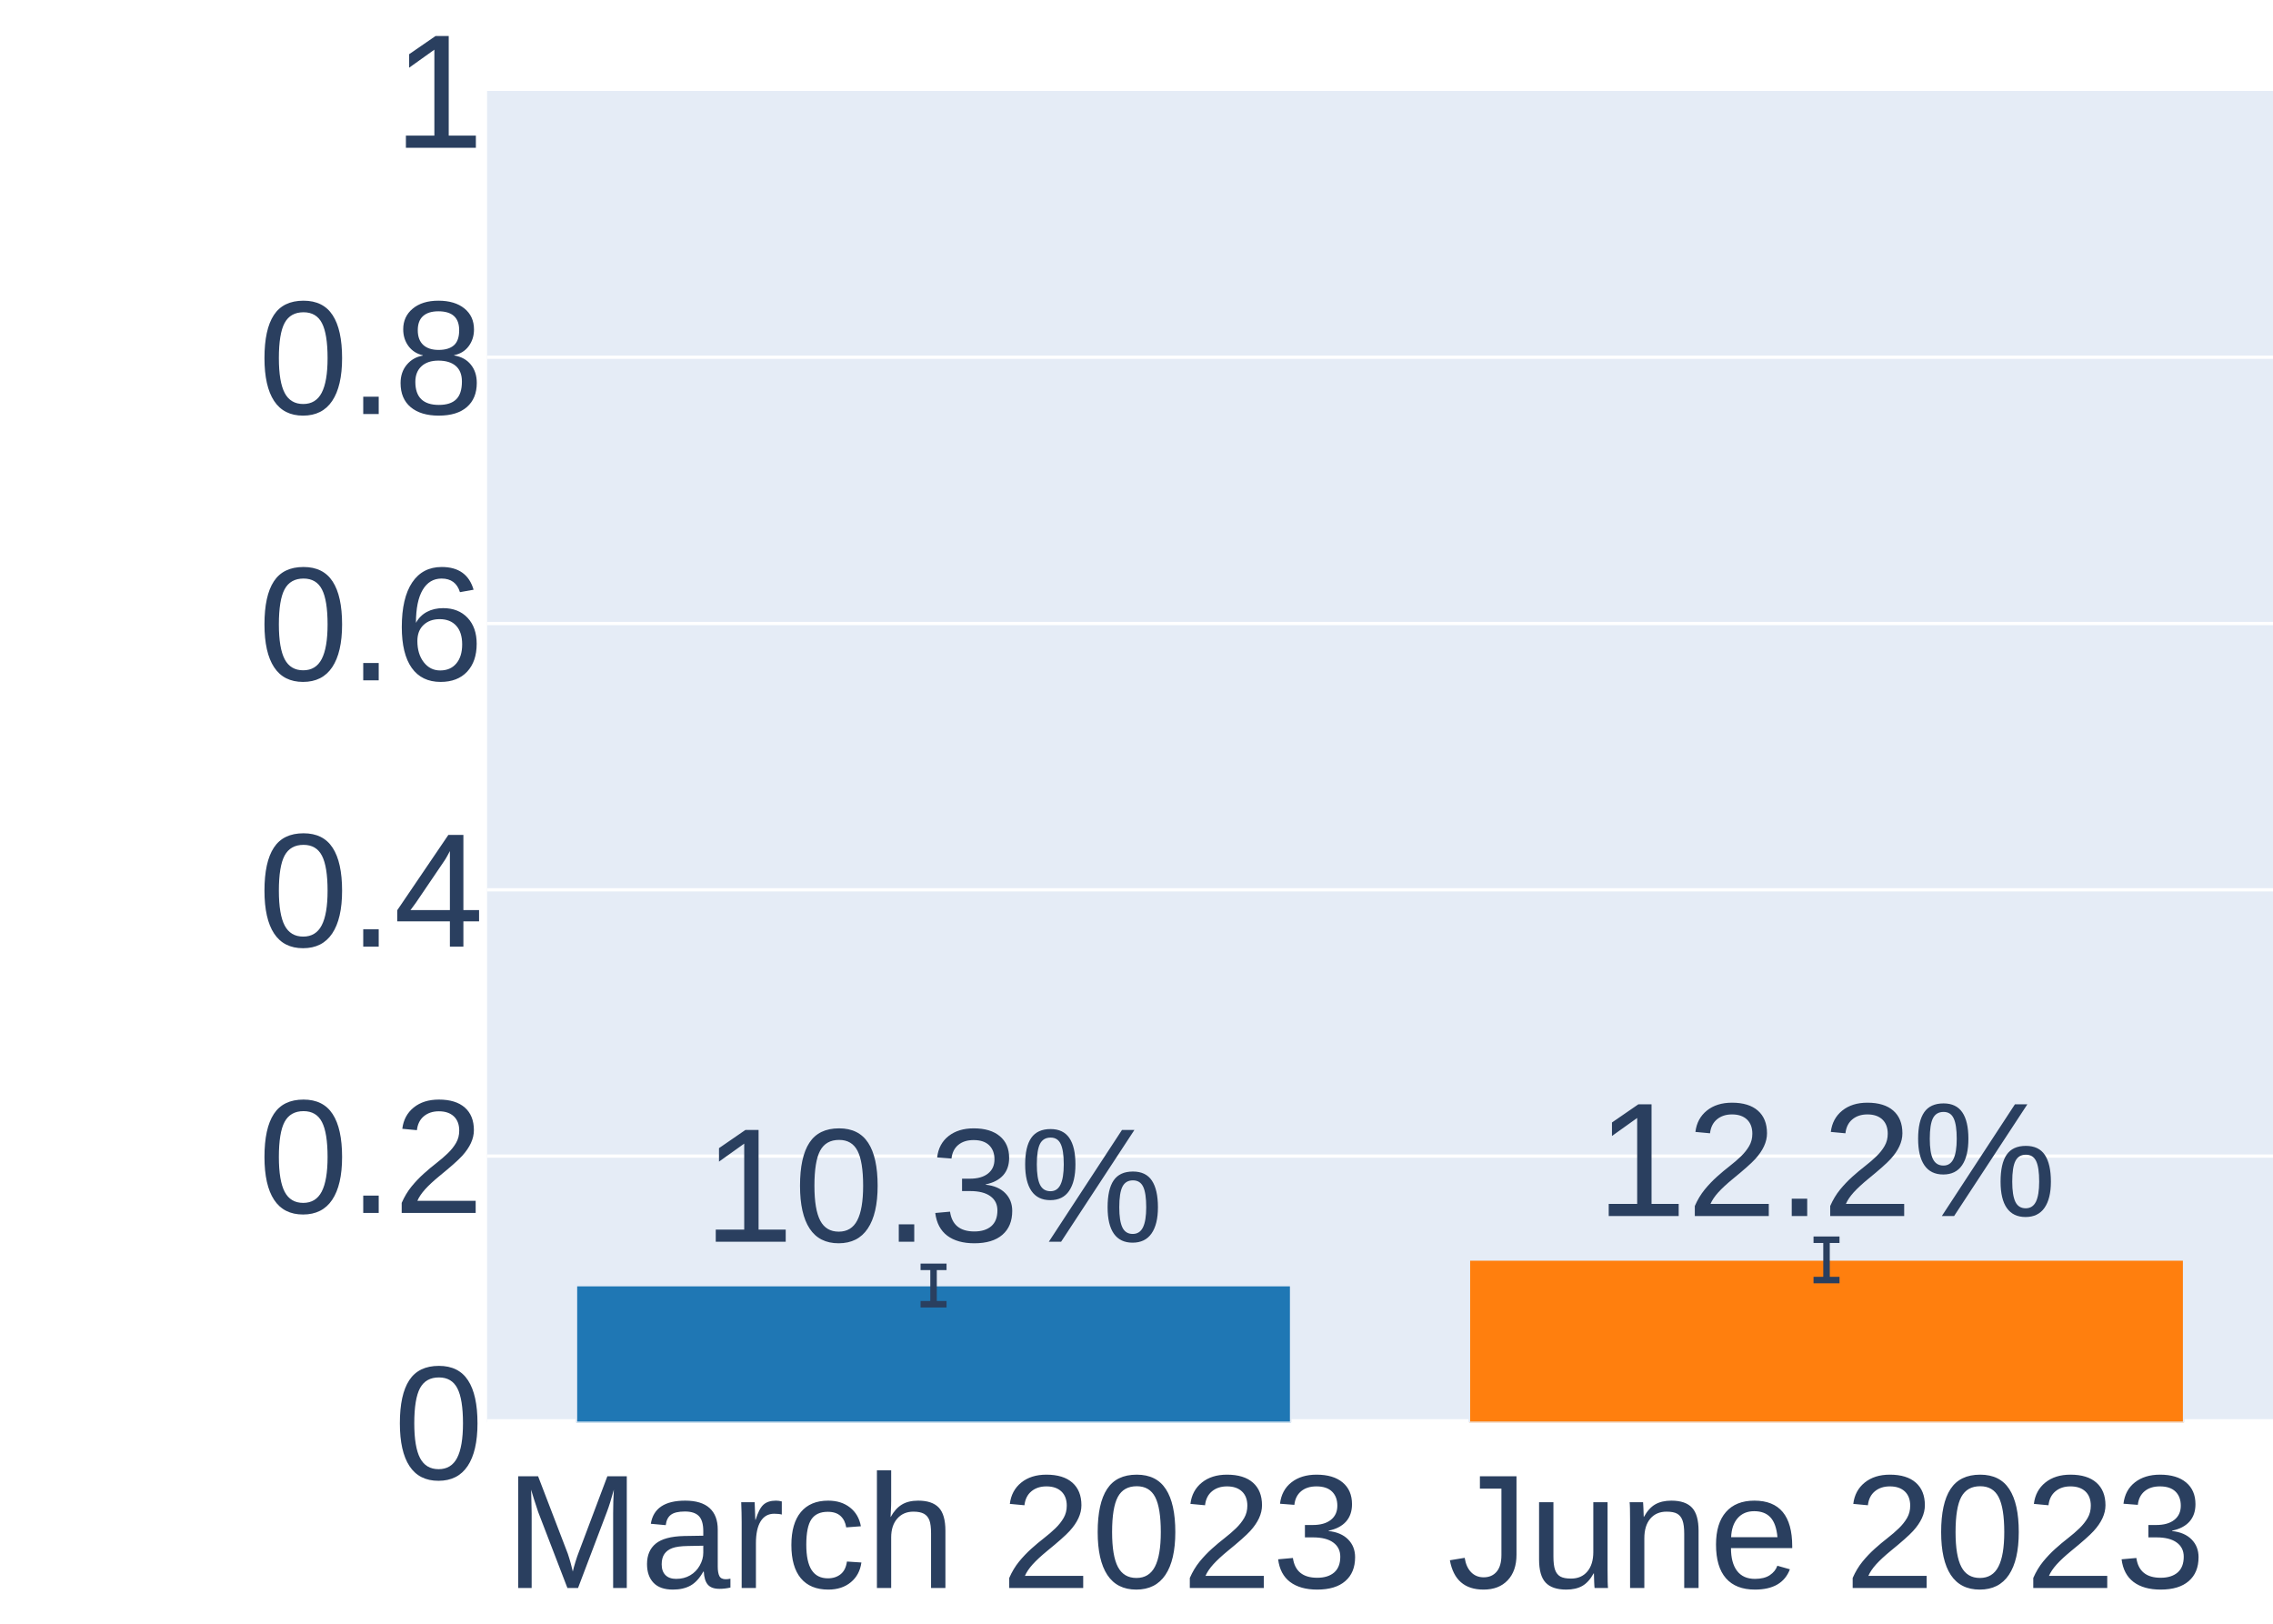
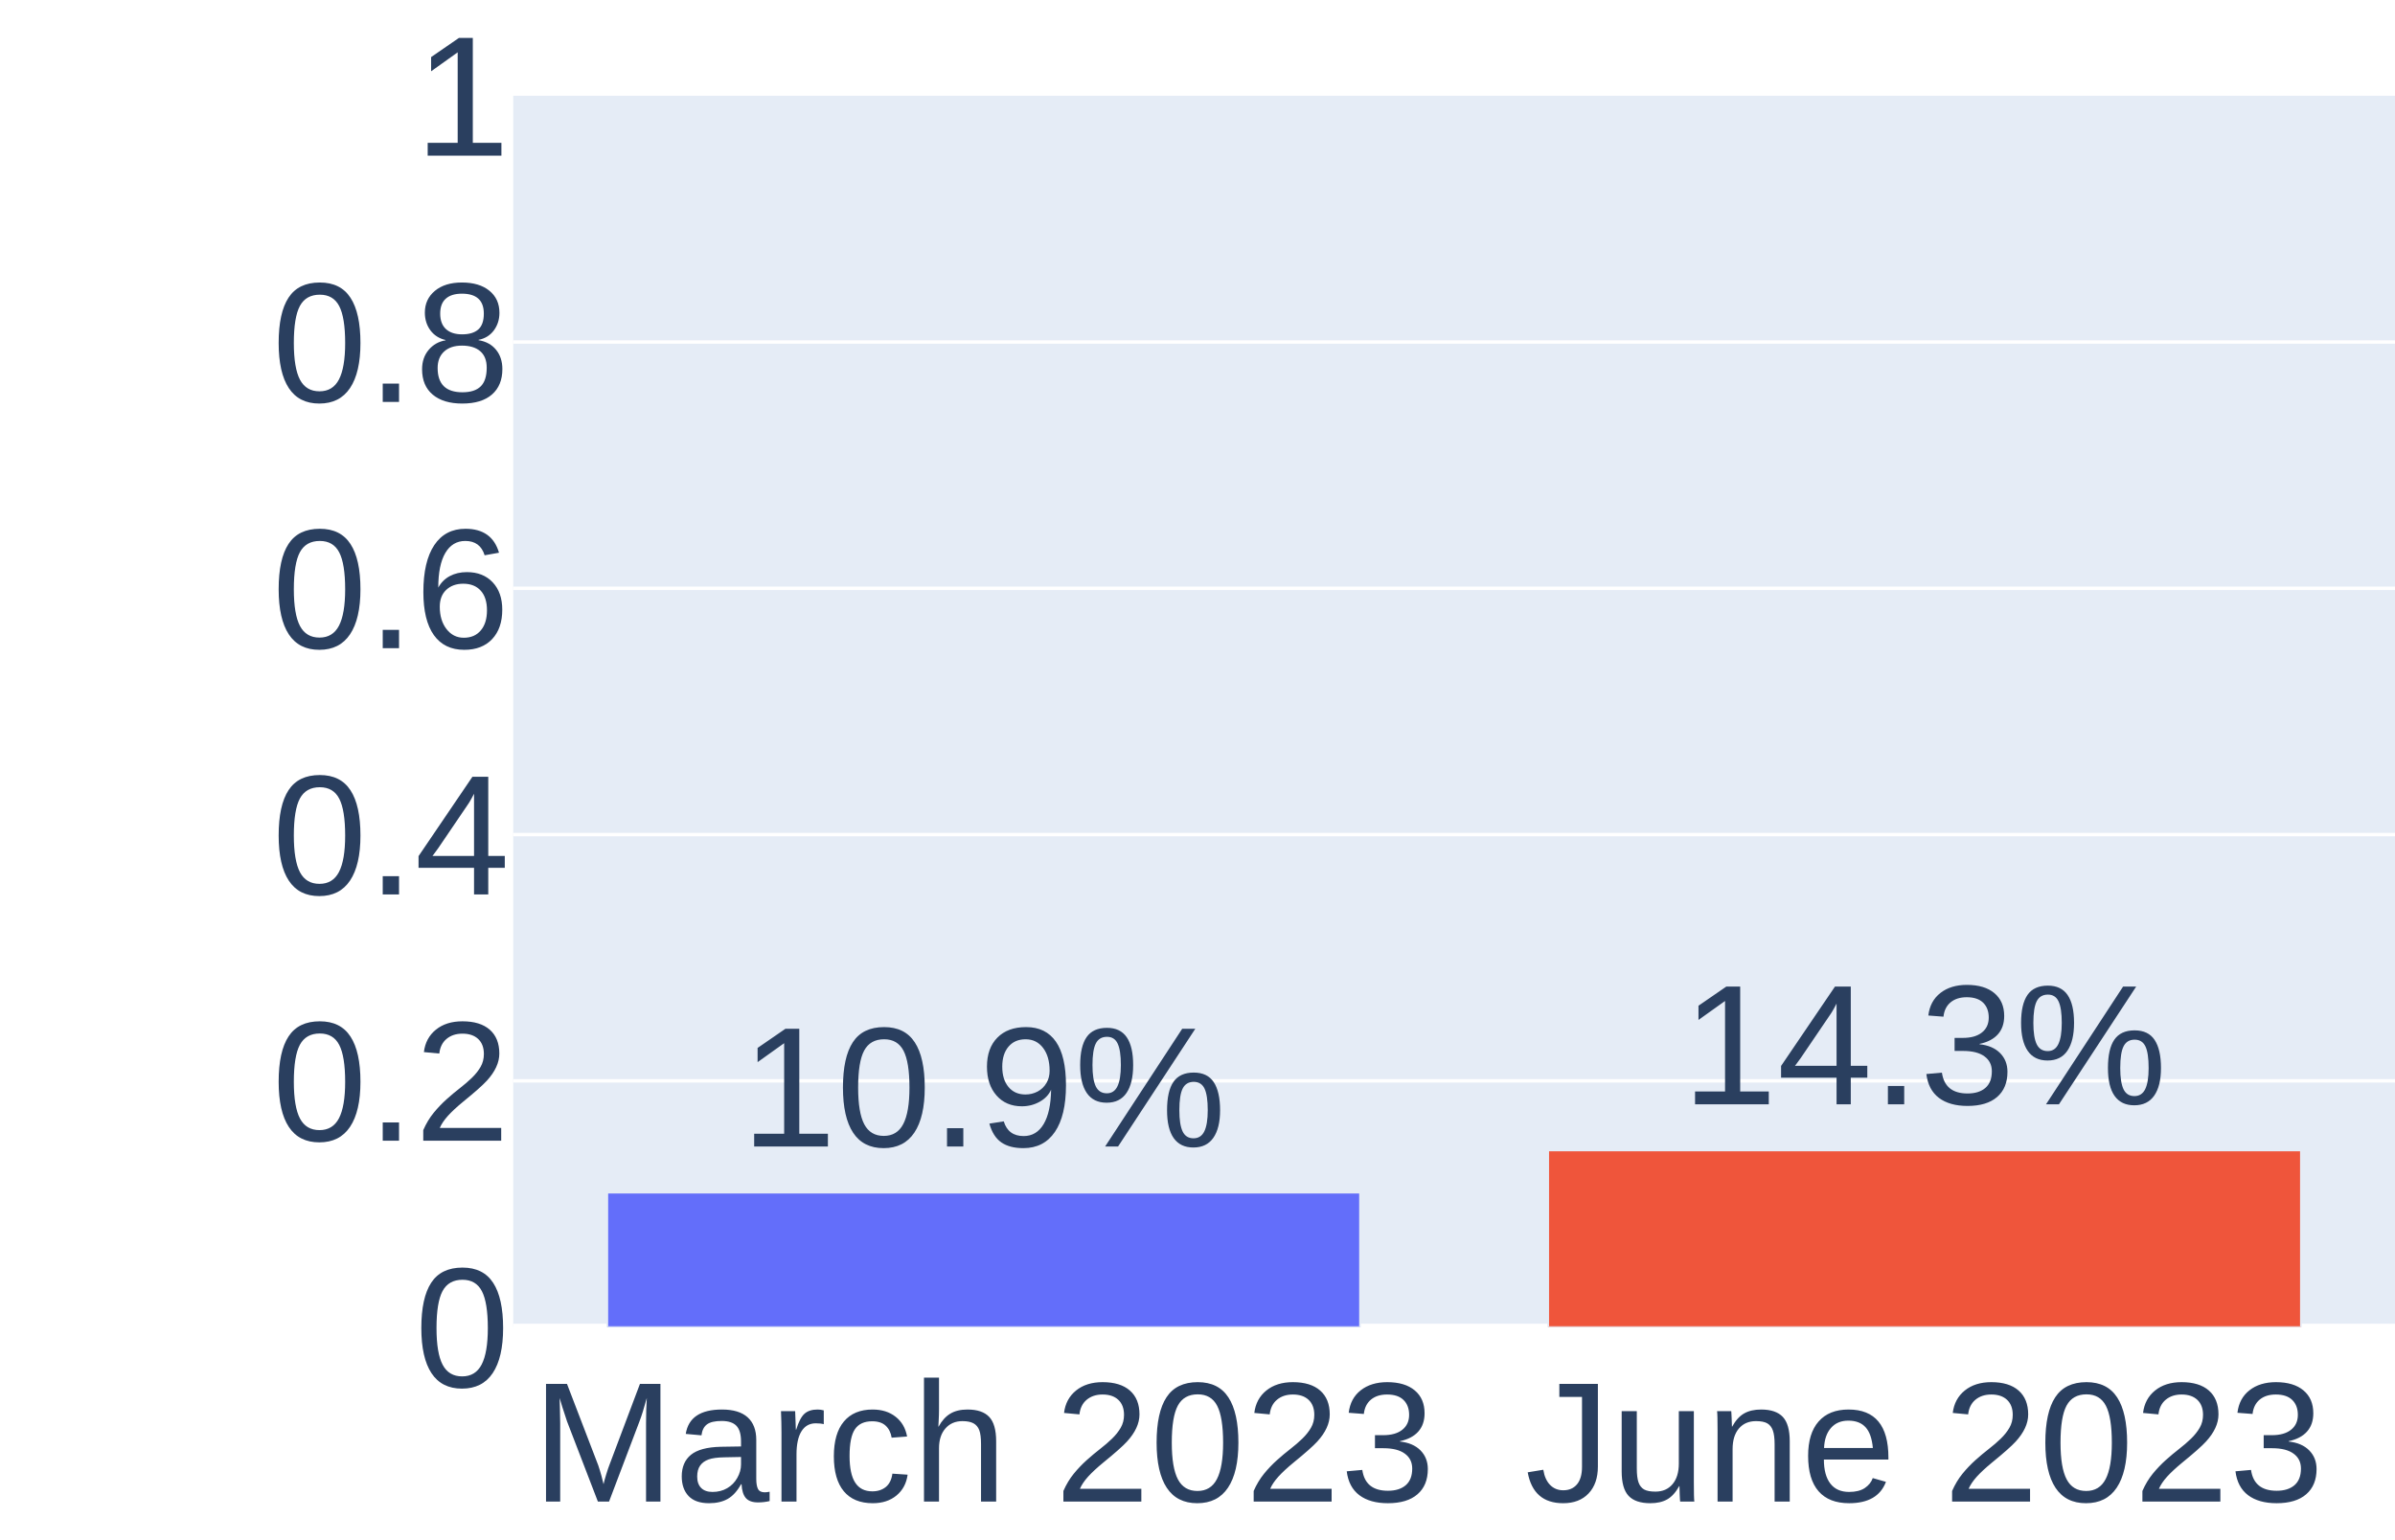
- <svg xmlns="http://www.w3.org/2000/svg" class="main-svg" width="700" height="500" style="" viewBox="0 0 700 500">
-   <rect x="0" y="0" width="700" height="500" style="fill: rgb(255, 255, 255); fill-opacity: 1;" />
-   <defs id="defs-c21d6b">
+ <svg xmlns="http://www.w3.org/2000/svg" class="main-svg" width="700" height="450" style="" viewBox="0 0 700 450">
+   <rect x="0" y="0" width="700" height="450" style="fill: rgb(255, 255, 255); fill-opacity: 1;" />
+   <defs id="defs-17aa62">
    <g class="clips">
-       <clipPath id="clipc21d6bxyplot" class="plotclip">
-         <rect width="550" height="410" />
+       <clipPath id="clip17aa62xyplot" class="plotclip">
+         <rect width="550" height="360" />
      </clipPath>
-       <clipPath class="axesclip" id="clipc21d6bx">
-         <rect x="150" y="0" width="550" height="500" />
+       <clipPath class="axesclip" id="clip17aa62x">
+         <rect x="150" y="0" width="550" height="450" />
      </clipPath>
-       <clipPath class="axesclip" id="clipc21d6by">
-         <rect x="0" y="28" width="700" height="410" />
+       <clipPath class="axesclip" id="clip17aa62y">
+         <rect x="0" y="28" width="700" height="360" />
      </clipPath>
-       <clipPath class="axesclip" id="clipc21d6bxy">
-         <rect x="150" y="28" width="550" height="410" />
+       <clipPath class="axesclip" id="clip17aa62xy">
+         <rect x="150" y="28" width="550" height="360" />
      </clipPath>
    </g>
    <g class="gradients" />
    <g class="patterns" />
  </defs>
  <g class="bglayer">
-     <rect class="bg" x="150" y="28" width="550" height="410" style="fill: rgb(229, 236, 246); fill-opacity: 1; stroke-width: 0;" />
+     <rect class="bg" x="150" y="28" width="550" height="360" style="fill: rgb(229, 236, 246); fill-opacity: 1; stroke-width: 0;" />
  </g>
  <g class="layer-below">
    <g class="imagelayer" />
    <g class="shapelayer" />
  </g>
  <g class="cartesianlayer">
    <g class="subplot xy">
      <g class="layer-subplot">
        <g class="shapelayer" />
        <g class="imagelayer" />
      </g>
      <g class="minor-gridlayer">
        <g class="x" />
        <g class="y" />
      </g>
      <g class="gridlayer">
        <g class="x" />
        <g class="y">
-           <path class="ygrid crisp" transform="translate(0,356)" d="M150,0h550" style="stroke: rgb(255, 255, 255); stroke-opacity: 1; stroke-width: 1px;" />
-           <path class="ygrid crisp" transform="translate(0,274)" d="M150,0h550" style="stroke: rgb(255, 255, 255); stroke-opacity: 1; stroke-width: 1px;" />
-           <path class="ygrid crisp" transform="translate(0,192)" d="M150,0h550" style="stroke: rgb(255, 255, 255); stroke-opacity: 1; stroke-width: 1px;" />
-           <path class="ygrid crisp" transform="translate(0,110)" d="M150,0h550" style="stroke: rgb(255, 255, 255); stroke-opacity: 1; stroke-width: 1px;" />
+           <path class="ygrid crisp" transform="translate(0,316)" d="M150,0h550" style="stroke: rgb(255, 255, 255); stroke-opacity: 1; stroke-width: 1px;" />
+           <path class="ygrid crisp" transform="translate(0,244)" d="M150,0h550" style="stroke: rgb(255, 255, 255); stroke-opacity: 1; stroke-width: 1px;" />
+           <path class="ygrid crisp" transform="translate(0,172)" d="M150,0h550" style="stroke: rgb(255, 255, 255); stroke-opacity: 1; stroke-width: 1px;" />
+           <path class="ygrid crisp" transform="translate(0,100)" d="M150,0h550" style="stroke: rgb(255, 255, 255); stroke-opacity: 1; stroke-width: 1px;" />
        </g>
      </g>
      <g class="zerolinelayer">
-         <path class="yzl zl crisp" transform="translate(0,438)" d="M150,0h550" style="stroke: rgb(255, 255, 255); stroke-opacity: 1; stroke-width: 2px;" />
+         <path class="yzl zl crisp" transform="translate(0,388)" d="M150,0h550" style="stroke: rgb(255, 255, 255); stroke-opacity: 1; stroke-width: 2px;" />
      </g>
      <path class="xlines-below" />
      <path class="ylines-below" />
      <g class="overlines-below" />
      <g class="xaxislayer-below" />
      <g class="yaxislayer-below" />
      <g class="overaxes-below" />
-       <g class="plot" transform="translate(150,28)" clip-path="url(#clipc21d6bxyplot)">
+       <g class="plot" transform="translate(150,28)" clip-path="url(#clip17aa62xyplot)">
        <g class="barlayer mlayer">
          <g class="trace bars" style="opacity: 1;">
            <g class="points">
              <g class="point">
-                 <path d="M27.5,410V367.86H247.5V410Z" style="vector-effect: none; opacity: 1; stroke-width: 0.5px; fill: rgb(31, 119, 180); fill-opacity: 1; stroke: rgb(229, 236, 246); stroke-opacity: 1;" />
-                 <text class="bartext bartext-outside" text-anchor="middle" data-notex="1" x="0" y="0" style="font-family: Arial; font-size: 50px; fill: rgb(42, 63, 95); fill-opacity: 1; white-space: pre;" transform="translate(137.5,354.36)">10.3%</text>
+                 <path d="M27.5,360V320.69H247.5V360Z" style="vector-effect: none; opacity: 1; stroke-width: 0.5px; fill: rgb(99, 110, 250); fill-opacity: 1; stroke: rgb(229, 236, 246); stroke-opacity: 1;" />
+                 <text class="bartext bartext-outside" text-anchor="middle" data-notex="1" x="0" y="0" style="font-family: Arial; font-size: 50px; fill: rgb(42, 63, 95); fill-opacity: 1; white-space: pre;" transform="translate(137.5,307.19)">10.9%</text>
              </g>
              <g class="point">
-                 <path d="M302.5,410V359.96H522.5V410Z" style="vector-effect: none; opacity: 1; stroke-width: 0.5px; fill: rgb(255, 127, 14); fill-opacity: 1; stroke: rgb(229, 236, 246); stroke-opacity: 1;" />
-                 <text class="bartext bartext-outside" text-anchor="middle" data-notex="1" x="0" y="0" style="font-family: Arial; font-size: 50px; fill: rgb(42, 63, 95); fill-opacity: 1; white-space: pre;" transform="translate(412.5,346.46)">12.2%</text>
+                 <path d="M302.5,360V308.35H522.5V360Z" style="vector-effect: none; opacity: 1; stroke-width: 0.5px; fill: rgb(239, 85, 59); fill-opacity: 1; stroke: rgb(229, 236, 246); stroke-opacity: 1;" />
+                 <text class="bartext bartext-outside" text-anchor="middle" data-notex="1" x="0" y="0" style="font-family: Arial; font-size: 50px; fill: rgb(42, 63, 95); fill-opacity: 1; white-space: pre;" transform="translate(412.5,294.85)">14.3%</text>
              </g>
-             </g>
-             <g class="errorbar" style="opacity: 1;">
-               <path class="yerror" d="M133.5,362.1h8m-4,0V373.62m-4,0h8" style="vector-effect: none; stroke-width: 2px; stroke: rgb(42, 63, 95); stroke-opacity: 1;" />
-             </g>
-             <g class="errorbar" style="opacity: 1;">
-               <path class="yerror" d="M408.5,353.75h8m-4,0V366.17m-4,0h8" style="vector-effect: none; stroke-width: 2px; stroke: rgb(42, 63, 95); stroke-opacity: 1;" />
            </g>
          </g>
        </g>
      </g>
      <g class="overplot" />
      <path class="xlines-above crisp" d="M0,0" style="fill: none;" />
      <path class="ylines-above crisp" d="M0,0" style="fill: none;" />
      <g class="overlines-above" />
      <g class="xaxislayer-above">
        <g class="xtick">
-           <text text-anchor="middle" x="0" y="489" transform="translate(287.5,0)" style="font-family: Arial; font-size: 50px; fill: rgb(42, 63, 95); fill-opacity: 1; white-space: pre; opacity: 1;">March 2023</text>
+           <text text-anchor="middle" x="0" y="439" transform="translate(287.5,0)" style="font-family: Arial; font-size: 50px; fill: rgb(42, 63, 95); fill-opacity: 1; white-space: pre; opacity: 1;">March 2023</text>
        </g>
        <g class="xtick">
-           <text text-anchor="middle" x="0" y="489" transform="translate(562.5,0)" style="font-family: Arial; font-size: 50px; fill: rgb(42, 63, 95); fill-opacity: 1; white-space: pre; opacity: 1;">June 2023</text>
+           <text text-anchor="middle" x="0" y="439" transform="translate(562.5,0)" style="font-family: Arial; font-size: 50px; fill: rgb(42, 63, 95); fill-opacity: 1; white-space: pre; opacity: 1;">June 2023</text>
        </g>
      </g>
      <g class="yaxislayer-above">
        <g class="ytick">
-           <text text-anchor="end" x="149" y="17.5" transform="translate(0,438)" style="font-family: Arial; font-size: 50px; fill: rgb(42, 63, 95); fill-opacity: 1; white-space: pre; opacity: 1;">0</text>
+           <text text-anchor="end" x="149" y="17.5" transform="translate(0,388)" style="font-family: Arial; font-size: 50px; fill: rgb(42, 63, 95); fill-opacity: 1; white-space: pre; opacity: 1;">0</text>
        </g>
        <g class="ytick">
-           <text text-anchor="end" x="149" y="17.5" style="font-family: Arial; font-size: 50px; fill: rgb(42, 63, 95); fill-opacity: 1; white-space: pre; opacity: 1;" transform="translate(0,356)">0.2</text>
+           <text text-anchor="end" x="149" y="17.5" style="font-family: Arial; font-size: 50px; fill: rgb(42, 63, 95); fill-opacity: 1; white-space: pre; opacity: 1;" transform="translate(0,316)">0.2</text>
        </g>
        <g class="ytick">
-           <text text-anchor="end" x="149" y="17.5" style="font-family: Arial; font-size: 50px; fill: rgb(42, 63, 95); fill-opacity: 1; white-space: pre; opacity: 1;" transform="translate(0,274)">0.4</text>
+           <text text-anchor="end" x="149" y="17.5" style="font-family: Arial; font-size: 50px; fill: rgb(42, 63, 95); fill-opacity: 1; white-space: pre; opacity: 1;" transform="translate(0,244)">0.4</text>
        </g>
        <g class="ytick">
-           <text text-anchor="end" x="149" y="17.5" style="font-family: Arial; font-size: 50px; fill: rgb(42, 63, 95); fill-opacity: 1; white-space: pre; opacity: 1;" transform="translate(0,192)">0.6</text>
+           <text text-anchor="end" x="149" y="17.5" style="font-family: Arial; font-size: 50px; fill: rgb(42, 63, 95); fill-opacity: 1; white-space: pre; opacity: 1;" transform="translate(0,172)">0.6</text>
        </g>
        <g class="ytick">
-           <text text-anchor="end" x="149" y="17.5" style="font-family: Arial; font-size: 50px; fill: rgb(42, 63, 95); fill-opacity: 1; white-space: pre; opacity: 1;" transform="translate(0,110)">0.8</text>
+           <text text-anchor="end" x="149" y="17.5" style="font-family: Arial; font-size: 50px; fill: rgb(42, 63, 95); fill-opacity: 1; white-space: pre; opacity: 1;" transform="translate(0,100)">0.8</text>
        </g>
        <g class="ytick">
          <text text-anchor="end" x="149" y="17.5" style="font-family: Arial; font-size: 50px; fill: rgb(42, 63, 95); fill-opacity: 1; white-space: pre; opacity: 1;" transform="translate(0,28)">1</text>
        </g>
      </g>
      <g class="overaxes-above" />
    </g>
  </g>
  <g class="polarlayer" />
  <g class="smithlayer" />
  <g class="ternarylayer" />
  <g class="geolayer" />
  <g class="funnelarealayer" />
  <g class="pielayer" />
  <g class="iciclelayer" />
  <g class="treemaplayer" />
  <g class="sunburstlayer" />
  <g class="glimages" />
-   <defs id="topdefs-c21d6b">
+   <defs id="topdefs-17aa62">
    <g class="clips" />
  </defs>
  <g class="layer-above">
    <g class="imagelayer" />
    <g class="shapelayer" />
  </g>
  <g class="infolayer">
    <g class="g-gtitle" />
    <g class="g-xtitle" />
    <g class="g-ytitle" />
  </g>
</svg>
